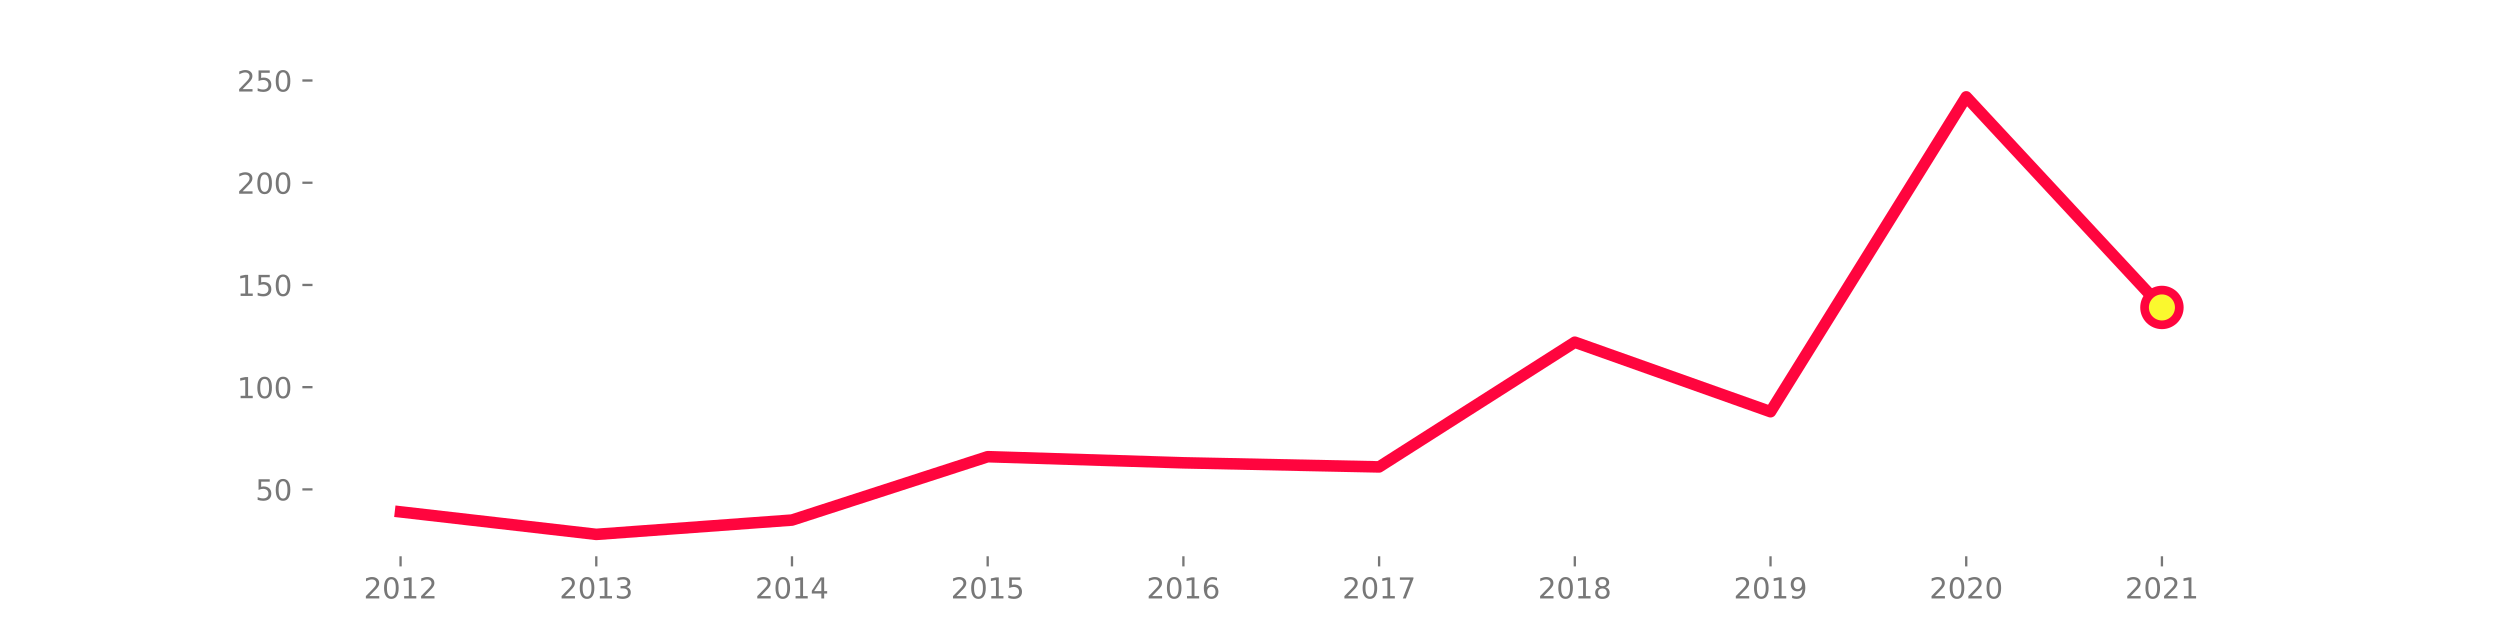
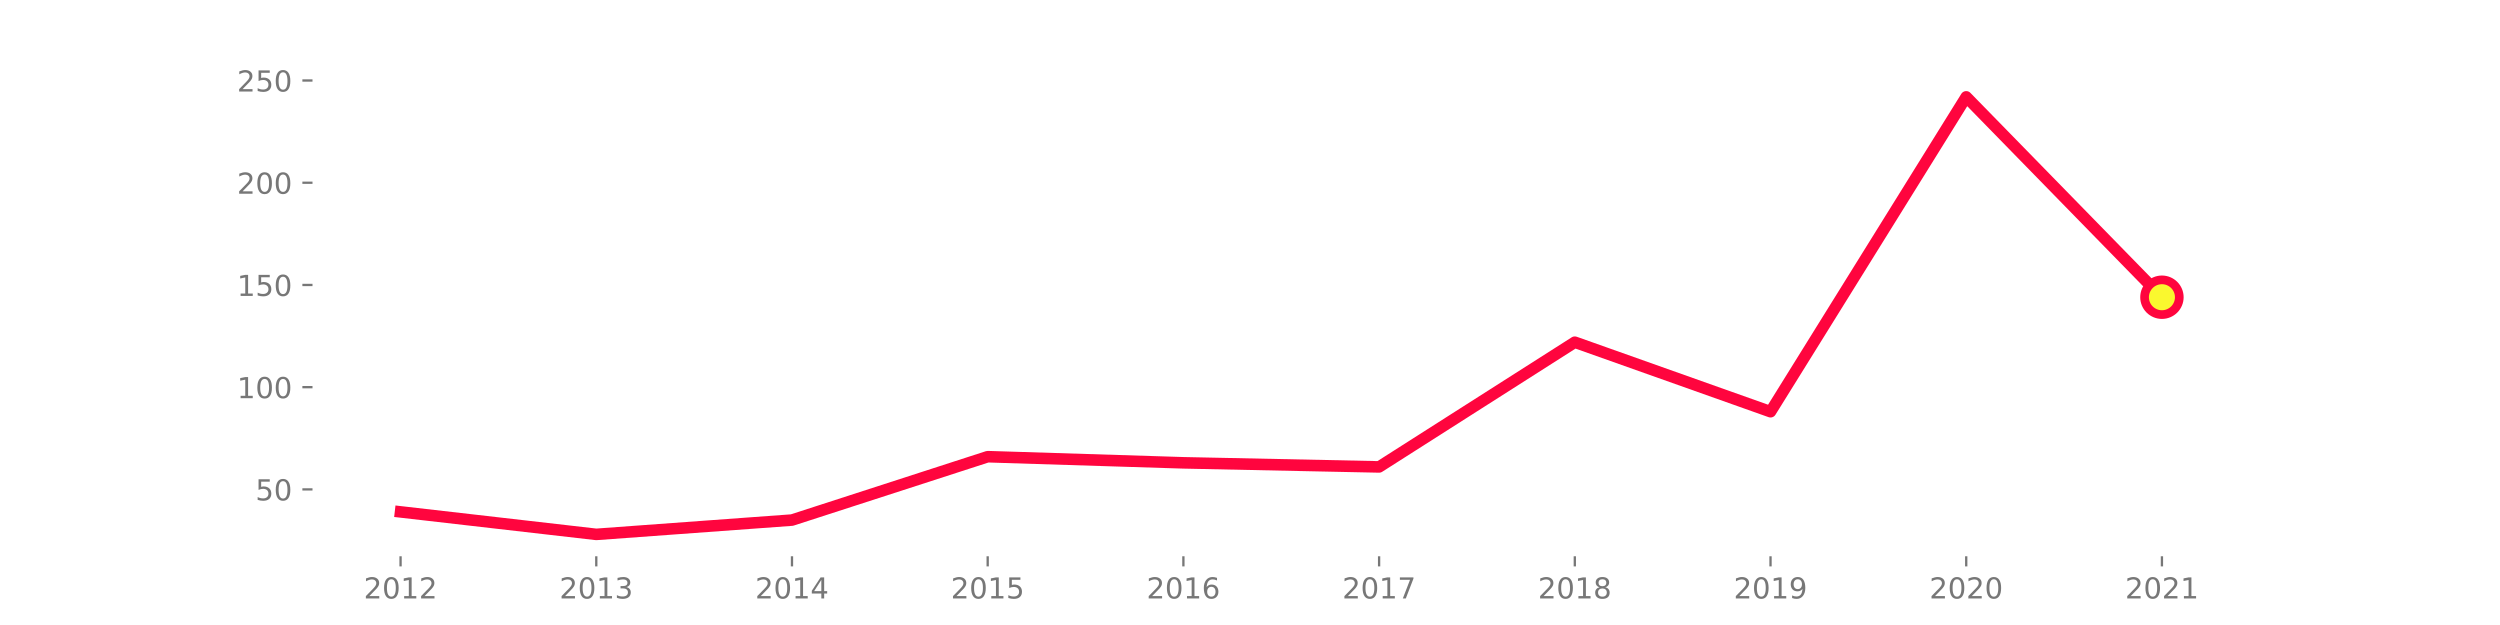
<svg xmlns="http://www.w3.org/2000/svg" xmlns:xlink="http://www.w3.org/1999/xlink" height="216pt" version="1.1" viewBox="0 0 864 216" width="864pt">
  <defs>
    <style type="text/css">*{stroke-linecap:butt;stroke-linejoin:round;}</style>
  </defs>
  <g id="figure_1">
    <g id="patch_1">
      <path d="M 0 216  L 864 216  L 864 0  L 0 0  z " style="fill:none;" />
    </g>
    <g id="axes_1">
      <g id="patch_2">
        <path d="M 108 192.24  L 777.6 192.24  L 777.6 25.92  L 108 25.92  z " style="fill:none;" />
      </g>
      <g id="matplotlib.axis_1">
        <g id="xtick_1">
          <g id="line2d_1">
            <defs>
              <path d="M 0 0  L 0 3.5  " id="m369d5d4faf" style="stroke:#777777;stroke-width:0.8;" />
            </defs>
            <g>
              <use style="fill:#777777;stroke:#777777;stroke-width:0.8;" x="138.436" xlink:href="#m369d5d4faf" y="192.24" />
            </g>
          </g>
          <g id="text_1">
            <g style="fill:#777777;" transform="translate(125.7114 206.8384)scale(0.1 -0.1)">
              <defs>
                <path d="M 19.188 8.297  L 53.609 8.297  L 53.609 0  L 7.328 0  L 7.328 8.297  Q 12.938 14.109 22.625 23.891  Q 32.328 33.688 34.812 36.531  Q 39.547 41.844 41.422 45.531  Q 43.312 49.219 43.312 52.781  Q 43.312 58.594 39.234 62.25  Q 35.156 65.922 28.609 65.922  Q 23.969 65.922 18.812 64.312  Q 13.672 62.703 7.812 59.422  L 7.812 69.391  Q 13.766 71.781 18.938 73  Q 24.125 74.219 28.422 74.219  Q 39.75 74.219 46.484 68.547  Q 53.219 62.891 53.219 53.422  Q 53.219 48.922 51.531 44.891  Q 49.859 40.875 45.406 35.406  Q 44.188 33.984 37.641 27.219  Q 31.109 20.453 19.188 8.297  z " id="DejaVuSans-50" />
                <path d="M 31.781 66.406  Q 24.172 66.406 20.328 58.906  Q 16.5 51.422 16.5 36.375  Q 16.5 21.391 20.328 13.891  Q 24.172 6.391 31.781 6.391  Q 39.453 6.391 43.281 13.891  Q 47.125 21.391 47.125 36.375  Q 47.125 51.422 43.281 58.906  Q 39.453 66.406 31.781 66.406  z M 31.781 74.219  Q 44.047 74.219 50.516 64.516  Q 56.984 54.828 56.984 36.375  Q 56.984 17.969 50.516 8.266  Q 44.047 -1.422 31.781 -1.422  Q 19.531 -1.422 13.062 8.266  Q 6.594 17.969 6.594 36.375  Q 6.594 54.828 13.062 64.516  Q 19.531 74.219 31.781 74.219  z " id="DejaVuSans-48" />
                <path d="M 12.406 8.297  L 28.516 8.297  L 28.516 63.922  L 10.984 60.406  L 10.984 69.391  L 28.422 72.906  L 38.281 72.906  L 38.281 8.297  L 54.391 8.297  L 54.391 0  L 12.406 0  z " id="DejaVuSans-49" />
              </defs>
              <use xlink:href="#DejaVuSans-50" />
              <use x="63.623" xlink:href="#DejaVuSans-48" />
              <use x="127.246" xlink:href="#DejaVuSans-49" />
              <use x="190.869" xlink:href="#DejaVuSans-50" />
            </g>
          </g>
        </g>
        <g id="xtick_2">
          <g id="line2d_2">
            <g>
              <use style="fill:#777777;stroke:#777777;stroke-width:0.8;" x="206.073" xlink:href="#m369d5d4faf" y="192.24" />
            </g>
          </g>
          <g id="text_2">
            <g style="fill:#777777;" transform="translate(193.3477 206.8384)scale(0.1 -0.1)">
              <defs>
                <path d="M 40.578 39.312  Q 47.656 37.797 51.625 33  Q 55.609 28.219 55.609 21.188  Q 55.609 10.406 48.188 4.484  Q 40.766 -1.422 27.094 -1.422  Q 22.516 -1.422 17.656 -0.516  Q 12.797 0.391 7.625 2.203  L 7.625 11.719  Q 11.719 9.328 16.594 8.109  Q 21.484 6.891 26.812 6.891  Q 36.078 6.891 40.938 10.547  Q 45.797 14.203 45.797 21.188  Q 45.797 27.641 41.281 31.266  Q 36.766 34.906 28.719 34.906  L 20.219 34.906  L 20.219 43.016  L 29.109 43.016  Q 36.375 43.016 40.234 45.922  Q 44.094 48.828 44.094 54.297  Q 44.094 59.906 40.109 62.906  Q 36.141 65.922 28.719 65.922  Q 24.656 65.922 20.016 65.031  Q 15.375 64.156 9.812 62.312  L 9.812 71.094  Q 15.438 72.656 20.344 73.438  Q 25.25 74.219 29.594 74.219  Q 40.828 74.219 47.359 69.109  Q 53.906 64.016 53.906 55.328  Q 53.906 49.266 50.438 45.094  Q 46.969 40.922 40.578 39.312  z " id="DejaVuSans-51" />
              </defs>
              <use xlink:href="#DejaVuSans-50" />
              <use x="63.623" xlink:href="#DejaVuSans-48" />
              <use x="127.246" xlink:href="#DejaVuSans-49" />
              <use x="190.869" xlink:href="#DejaVuSans-51" />
            </g>
          </g>
        </g>
        <g id="xtick_3">
          <g id="line2d_3">
            <g>
              <use style="fill:#777777;stroke:#777777;stroke-width:0.8;" x="273.709" xlink:href="#m369d5d4faf" y="192.24" />
            </g>
          </g>
          <g id="text_3">
            <g style="fill:#777777;" transform="translate(260.9841 206.8384)scale(0.1 -0.1)">
              <defs>
                <path d="M 37.797 64.312  L 12.891 25.391  L 37.797 25.391  z M 35.203 72.906  L 47.609 72.906  L 47.609 25.391  L 58.016 25.391  L 58.016 17.188  L 47.609 17.188  L 47.609 0  L 37.797 0  L 37.797 17.188  L 4.891 17.188  L 4.891 26.703  z " id="DejaVuSans-52" />
              </defs>
              <use xlink:href="#DejaVuSans-50" />
              <use x="63.623" xlink:href="#DejaVuSans-48" />
              <use x="127.246" xlink:href="#DejaVuSans-49" />
              <use x="190.869" xlink:href="#DejaVuSans-52" />
            </g>
          </g>
        </g>
        <g id="xtick_4">
          <g id="line2d_4">
            <g>
              <use style="fill:#777777;stroke:#777777;stroke-width:0.8;" x="341.345" xlink:href="#m369d5d4faf" y="192.24" />
            </g>
          </g>
          <g id="text_4">
            <g style="fill:#777777;" transform="translate(328.6205 206.8384)scale(0.1 -0.1)">
              <defs>
                <path d="M 10.797 72.906  L 49.516 72.906  L 49.516 64.594  L 19.828 64.594  L 19.828 46.734  Q 21.969 47.469 24.109 47.828  Q 26.266 48.188 28.422 48.188  Q 40.625 48.188 47.75 41.5  Q 54.891 34.812 54.891 23.391  Q 54.891 11.625 47.562 5.094  Q 40.234 -1.422 26.906 -1.422  Q 22.312 -1.422 17.547 -0.641  Q 12.797 0.141 7.719 1.703  L 7.719 11.625  Q 12.109 9.234 16.797 8.062  Q 21.484 6.891 26.703 6.891  Q 35.156 6.891 40.078 11.328  Q 45.016 15.766 45.016 23.391  Q 45.016 31 40.078 35.438  Q 35.156 39.891 26.703 39.891  Q 22.75 39.891 18.812 39.016  Q 14.891 38.141 10.797 36.281  z " id="DejaVuSans-53" />
              </defs>
              <use xlink:href="#DejaVuSans-50" />
              <use x="63.623" xlink:href="#DejaVuSans-48" />
              <use x="127.246" xlink:href="#DejaVuSans-49" />
              <use x="190.869" xlink:href="#DejaVuSans-53" />
            </g>
          </g>
        </g>
        <g id="xtick_5">
          <g id="line2d_5">
            <g>
              <use style="fill:#777777;stroke:#777777;stroke-width:0.8;" x="408.982" xlink:href="#m369d5d4faf" y="192.24" />
            </g>
          </g>
          <g id="text_5">
            <g style="fill:#777777;" transform="translate(396.2568 206.8384)scale(0.1 -0.1)">
              <defs>
                <path d="M 33.016 40.375  Q 26.375 40.375 22.484 35.828  Q 18.609 31.297 18.609 23.391  Q 18.609 15.531 22.484 10.953  Q 26.375 6.391 33.016 6.391  Q 39.656 6.391 43.531 10.953  Q 47.406 15.531 47.406 23.391  Q 47.406 31.297 43.531 35.828  Q 39.656 40.375 33.016 40.375  z M 52.594 71.297  L 52.594 62.312  Q 48.875 64.062 45.094 64.984  Q 41.312 65.922 37.594 65.922  Q 27.828 65.922 22.672 59.328  Q 17.531 52.734 16.797 39.406  Q 19.672 43.656 24.016 45.922  Q 28.375 48.188 33.594 48.188  Q 44.578 48.188 50.953 41.516  Q 57.328 34.859 57.328 23.391  Q 57.328 12.156 50.688 5.359  Q 44.047 -1.422 33.016 -1.422  Q 20.359 -1.422 13.672 8.266  Q 6.984 17.969 6.984 36.375  Q 6.984 53.656 15.188 63.938  Q 23.391 74.219 37.203 74.219  Q 40.922 74.219 44.703 73.484  Q 48.484 72.75 52.594 71.297  z " id="DejaVuSans-54" />
              </defs>
              <use xlink:href="#DejaVuSans-50" />
              <use x="63.623" xlink:href="#DejaVuSans-48" />
              <use x="127.246" xlink:href="#DejaVuSans-49" />
              <use x="190.869" xlink:href="#DejaVuSans-54" />
            </g>
          </g>
        </g>
        <g id="xtick_6">
          <g id="line2d_6">
            <g>
              <use style="fill:#777777;stroke:#777777;stroke-width:0.8;" x="476.618" xlink:href="#m369d5d4faf" y="192.24" />
            </g>
          </g>
          <g id="text_6">
            <g style="fill:#777777;" transform="translate(463.8932 206.8384)scale(0.1 -0.1)">
              <defs>
                <path d="M 8.203 72.906  L 55.078 72.906  L 55.078 68.703  L 28.609 0  L 18.312 0  L 43.219 64.594  L 8.203 64.594  z " id="DejaVuSans-55" />
              </defs>
              <use xlink:href="#DejaVuSans-50" />
              <use x="63.623" xlink:href="#DejaVuSans-48" />
              <use x="127.246" xlink:href="#DejaVuSans-49" />
              <use x="190.869" xlink:href="#DejaVuSans-55" />
            </g>
          </g>
        </g>
        <g id="xtick_7">
          <g id="line2d_7">
            <g>
              <use style="fill:#777777;stroke:#777777;stroke-width:0.8;" x="544.255" xlink:href="#m369d5d4faf" y="192.24" />
            </g>
          </g>
          <g id="text_7">
            <g style="fill:#777777;" transform="translate(531.5295 206.8384)scale(0.1 -0.1)">
              <defs>
                <path d="M 31.781 34.625  Q 24.75 34.625 20.719 30.859  Q 16.703 27.094 16.703 20.516  Q 16.703 13.922 20.719 10.156  Q 24.75 6.391 31.781 6.391  Q 38.812 6.391 42.859 10.172  Q 46.922 13.969 46.922 20.516  Q 46.922 27.094 42.891 30.859  Q 38.875 34.625 31.781 34.625  z M 21.922 38.812  Q 15.578 40.375 12.031 44.719  Q 8.5 49.078 8.5 55.328  Q 8.5 64.062 14.719 69.141  Q 20.953 74.219 31.781 74.219  Q 42.672 74.219 48.875 69.141  Q 55.078 64.062 55.078 55.328  Q 55.078 49.078 51.531 44.719  Q 48 40.375 41.703 38.812  Q 48.828 37.156 52.797 32.312  Q 56.781 27.484 56.781 20.516  Q 56.781 9.906 50.312 4.234  Q 43.844 -1.422 31.781 -1.422  Q 19.734 -1.422 13.25 4.234  Q 6.781 9.906 6.781 20.516  Q 6.781 27.484 10.781 32.312  Q 14.797 37.156 21.922 38.812  z M 18.312 54.391  Q 18.312 48.734 21.844 45.562  Q 25.391 42.391 31.781 42.391  Q 38.141 42.391 41.719 45.562  Q 45.312 48.734 45.312 54.391  Q 45.312 60.062 41.719 63.234  Q 38.141 66.406 31.781 66.406  Q 25.391 66.406 21.844 63.234  Q 18.312 60.062 18.312 54.391  z " id="DejaVuSans-56" />
              </defs>
              <use xlink:href="#DejaVuSans-50" />
              <use x="63.623" xlink:href="#DejaVuSans-48" />
              <use x="127.246" xlink:href="#DejaVuSans-49" />
              <use x="190.869" xlink:href="#DejaVuSans-56" />
            </g>
          </g>
        </g>
        <g id="xtick_8">
          <g id="line2d_8">
            <g>
              <use style="fill:#777777;stroke:#777777;stroke-width:0.8;" x="611.891" xlink:href="#m369d5d4faf" y="192.24" />
            </g>
          </g>
          <g id="text_8">
            <g style="fill:#777777;" transform="translate(599.1659 206.8384)scale(0.1 -0.1)">
              <defs>
                <path d="M 10.984 1.516  L 10.984 10.5  Q 14.703 8.734 18.5 7.812  Q 22.312 6.891 25.984 6.891  Q 35.75 6.891 40.891 13.453  Q 46.047 20.016 46.781 33.406  Q 43.953 29.203 39.594 26.953  Q 35.25 24.703 29.984 24.703  Q 19.047 24.703 12.672 31.312  Q 6.297 37.938 6.297 49.422  Q 6.297 60.641 12.938 67.422  Q 19.578 74.219 30.609 74.219  Q 43.266 74.219 49.922 64.516  Q 56.594 54.828 56.594 36.375  Q 56.594 19.141 48.406 8.859  Q 40.234 -1.422 26.422 -1.422  Q 22.703 -1.422 18.891 -0.688  Q 15.094 0.047 10.984 1.516  z M 30.609 32.422  Q 37.25 32.422 41.125 36.953  Q 45.016 41.5 45.016 49.422  Q 45.016 57.281 41.125 61.844  Q 37.25 66.406 30.609 66.406  Q 23.969 66.406 20.094 61.844  Q 16.219 57.281 16.219 49.422  Q 16.219 41.5 20.094 36.953  Q 23.969 32.422 30.609 32.422  z " id="DejaVuSans-57" />
              </defs>
              <use xlink:href="#DejaVuSans-50" />
              <use x="63.623" xlink:href="#DejaVuSans-48" />
              <use x="127.246" xlink:href="#DejaVuSans-49" />
              <use x="190.869" xlink:href="#DejaVuSans-57" />
            </g>
          </g>
        </g>
        <g id="xtick_9">
          <g id="line2d_9">
            <g>
              <use style="fill:#777777;stroke:#777777;stroke-width:0.8;" x="679.527" xlink:href="#m369d5d4faf" y="192.24" />
            </g>
          </g>
          <g id="text_9">
            <g style="fill:#777777;" transform="translate(666.8023 206.8384)scale(0.1 -0.1)">
              <use xlink:href="#DejaVuSans-50" />
              <use x="63.623" xlink:href="#DejaVuSans-48" />
              <use x="127.246" xlink:href="#DejaVuSans-50" />
              <use x="190.869" xlink:href="#DejaVuSans-48" />
            </g>
          </g>
        </g>
        <g id="xtick_10">
          <g id="line2d_10">
            <g>
              <use style="fill:#777777;stroke:#777777;stroke-width:0.8;" x="747.164" xlink:href="#m369d5d4faf" y="192.24" />
            </g>
          </g>
          <g id="text_10">
            <g style="fill:#777777;" transform="translate(734.4386 206.8384)scale(0.1 -0.1)">
              <use xlink:href="#DejaVuSans-50" />
              <use x="63.623" xlink:href="#DejaVuSans-48" />
              <use x="127.246" xlink:href="#DejaVuSans-50" />
              <use x="190.869" xlink:href="#DejaVuSans-49" />
            </g>
          </g>
        </g>
      </g>
      <g id="matplotlib.axis_2">
        <g id="ytick_1">
          <g id="line2d_11">
            <defs>
              <path d="M 0 0  L -3.5 0  " id="m733c687d9e" style="stroke:#777777;stroke-width:0.8;" />
            </defs>
            <g>
              <use style="fill:#777777;stroke:#777777;stroke-width:0.8;" x="108" xlink:href="#m733c687d9e" y="169.136" />
            </g>
          </g>
          <g id="text_11">
            <g style="fill:#777777;" transform="translate(88.275 172.9353)scale(0.1 -0.1)">
              <use xlink:href="#DejaVuSans-53" />
              <use x="63.623" xlink:href="#DejaVuSans-48" />
            </g>
          </g>
        </g>
        <g id="ytick_2">
          <g id="line2d_12">
            <g>
              <use style="fill:#777777;stroke:#777777;stroke-width:0.8;" x="108" xlink:href="#m733c687d9e" y="133.809" />
            </g>
          </g>
          <g id="text_12">
            <g style="fill:#777777;" transform="translate(81.9125 137.6082)scale(0.1 -0.1)">
              <use xlink:href="#DejaVuSans-49" />
              <use x="63.623" xlink:href="#DejaVuSans-48" />
              <use x="127.246" xlink:href="#DejaVuSans-48" />
            </g>
          </g>
        </g>
        <g id="ytick_3">
          <g id="line2d_13">
            <g>
              <use style="fill:#777777;stroke:#777777;stroke-width:0.8;" x="108" xlink:href="#m733c687d9e" y="98.482" />
            </g>
          </g>
          <g id="text_13">
            <g style="fill:#777777;" transform="translate(81.9125 102.2811)scale(0.1 -0.1)">
              <use xlink:href="#DejaVuSans-49" />
              <use x="63.623" xlink:href="#DejaVuSans-53" />
              <use x="127.246" xlink:href="#DejaVuSans-48" />
            </g>
          </g>
        </g>
        <g id="ytick_4">
          <g id="line2d_14">
            <g>
              <use style="fill:#777777;stroke:#777777;stroke-width:0.8;" x="108" xlink:href="#m733c687d9e" y="63.155" />
            </g>
          </g>
          <g id="text_14">
            <g style="fill:#777777;" transform="translate(81.9125 66.95399)scale(0.1 -0.1)">
              <use xlink:href="#DejaVuSans-50" />
              <use x="63.623" xlink:href="#DejaVuSans-48" />
              <use x="127.246" xlink:href="#DejaVuSans-48" />
            </g>
          </g>
        </g>
        <g id="ytick_5">
          <g id="line2d_15">
            <g>
              <use style="fill:#777777;stroke:#777777;stroke-width:0.8;" x="108" xlink:href="#m733c687d9e" y="27.828" />
            </g>
          </g>
          <g id="text_15">
            <g style="fill:#777777;" transform="translate(81.9125 31.62688)scale(0.1 -0.1)">
              <use xlink:href="#DejaVuSans-50" />
              <use x="63.623" xlink:href="#DejaVuSans-53" />
              <use x="127.246" xlink:href="#DejaVuSans-48" />
            </g>
          </g>
        </g>
      </g>
      <g id="line2d_16">
-         <path clip-path="url(#p371792d809)" d="M 138.436 176.908  L 206.073 184.68  L 273.709 179.734  L 341.345 157.831  L 408.982 159.951  L 476.618 161.364  L 544.255 118.265  L 611.891 142.287  L 679.527 33.48  L 747.164 106.254  " style="fill:none;stroke:#ff053e;stroke-linecap:square;stroke-width:4;" />
+         <path clip-path="url(#p371792d809)" d="M 138.436 176.908  L 206.073 184.68  L 273.709 179.734  L 341.345 157.831  L 408.982 159.951  L 476.618 161.364  L 544.255 118.265  L 611.891 142.287  L 679.527 33.48  L 747.164 102.721  " style="fill:none;stroke:#ff053e;stroke-linecap:square;stroke-width:4;" />
      </g>
      <g id="line2d_17">
-         <path clip-path="url(#p371792d809)" d="M 747.164 106.254  " style="fill:none;stroke:#ff053e;stroke-linecap:square;stroke-width:4;" />
+         <path clip-path="url(#p371792d809)" d="M 747.164 102.721  " style="fill:none;stroke:#ff053e;stroke-linecap:square;stroke-width:4;" />
        <defs>
          <path d="M 0 6  C 1.591 6 3.117 5.368 4.243 4.243  C 5.368 3.117 6 1.591 6 0  C 6 -1.591 5.368 -3.117 4.243 -4.243  C 3.117 -5.368 1.591 -6 0 -6  C -1.591 -6 -3.117 -5.368 -4.243 -4.243  C -5.368 -3.117 -6 -1.591 -6 0  C -6 1.591 -5.368 3.117 -4.243 4.243  C -3.117 5.368 -1.591 6 0 6  z " id="m761ea37a20" style="stroke:#ff053e;stroke-width:3;" />
        </defs>
        <g clip-path="url(#p371792d809)">
-           <use style="fill:#faf82e;stroke:#ff053e;stroke-width:3;" x="747.164" xlink:href="#m761ea37a20" y="106.254" />
+           <use style="fill:#faf82e;stroke:#ff053e;stroke-width:3;" x="747.164" xlink:href="#m761ea37a20" y="102.721" />
        </g>
      </g>
    </g>
  </g>
  <defs>
    <clipPath id="p371792d809">
      <rect height="166.32" width="669.6" x="108" y="25.92" />
    </clipPath>
  </defs>
</svg>
